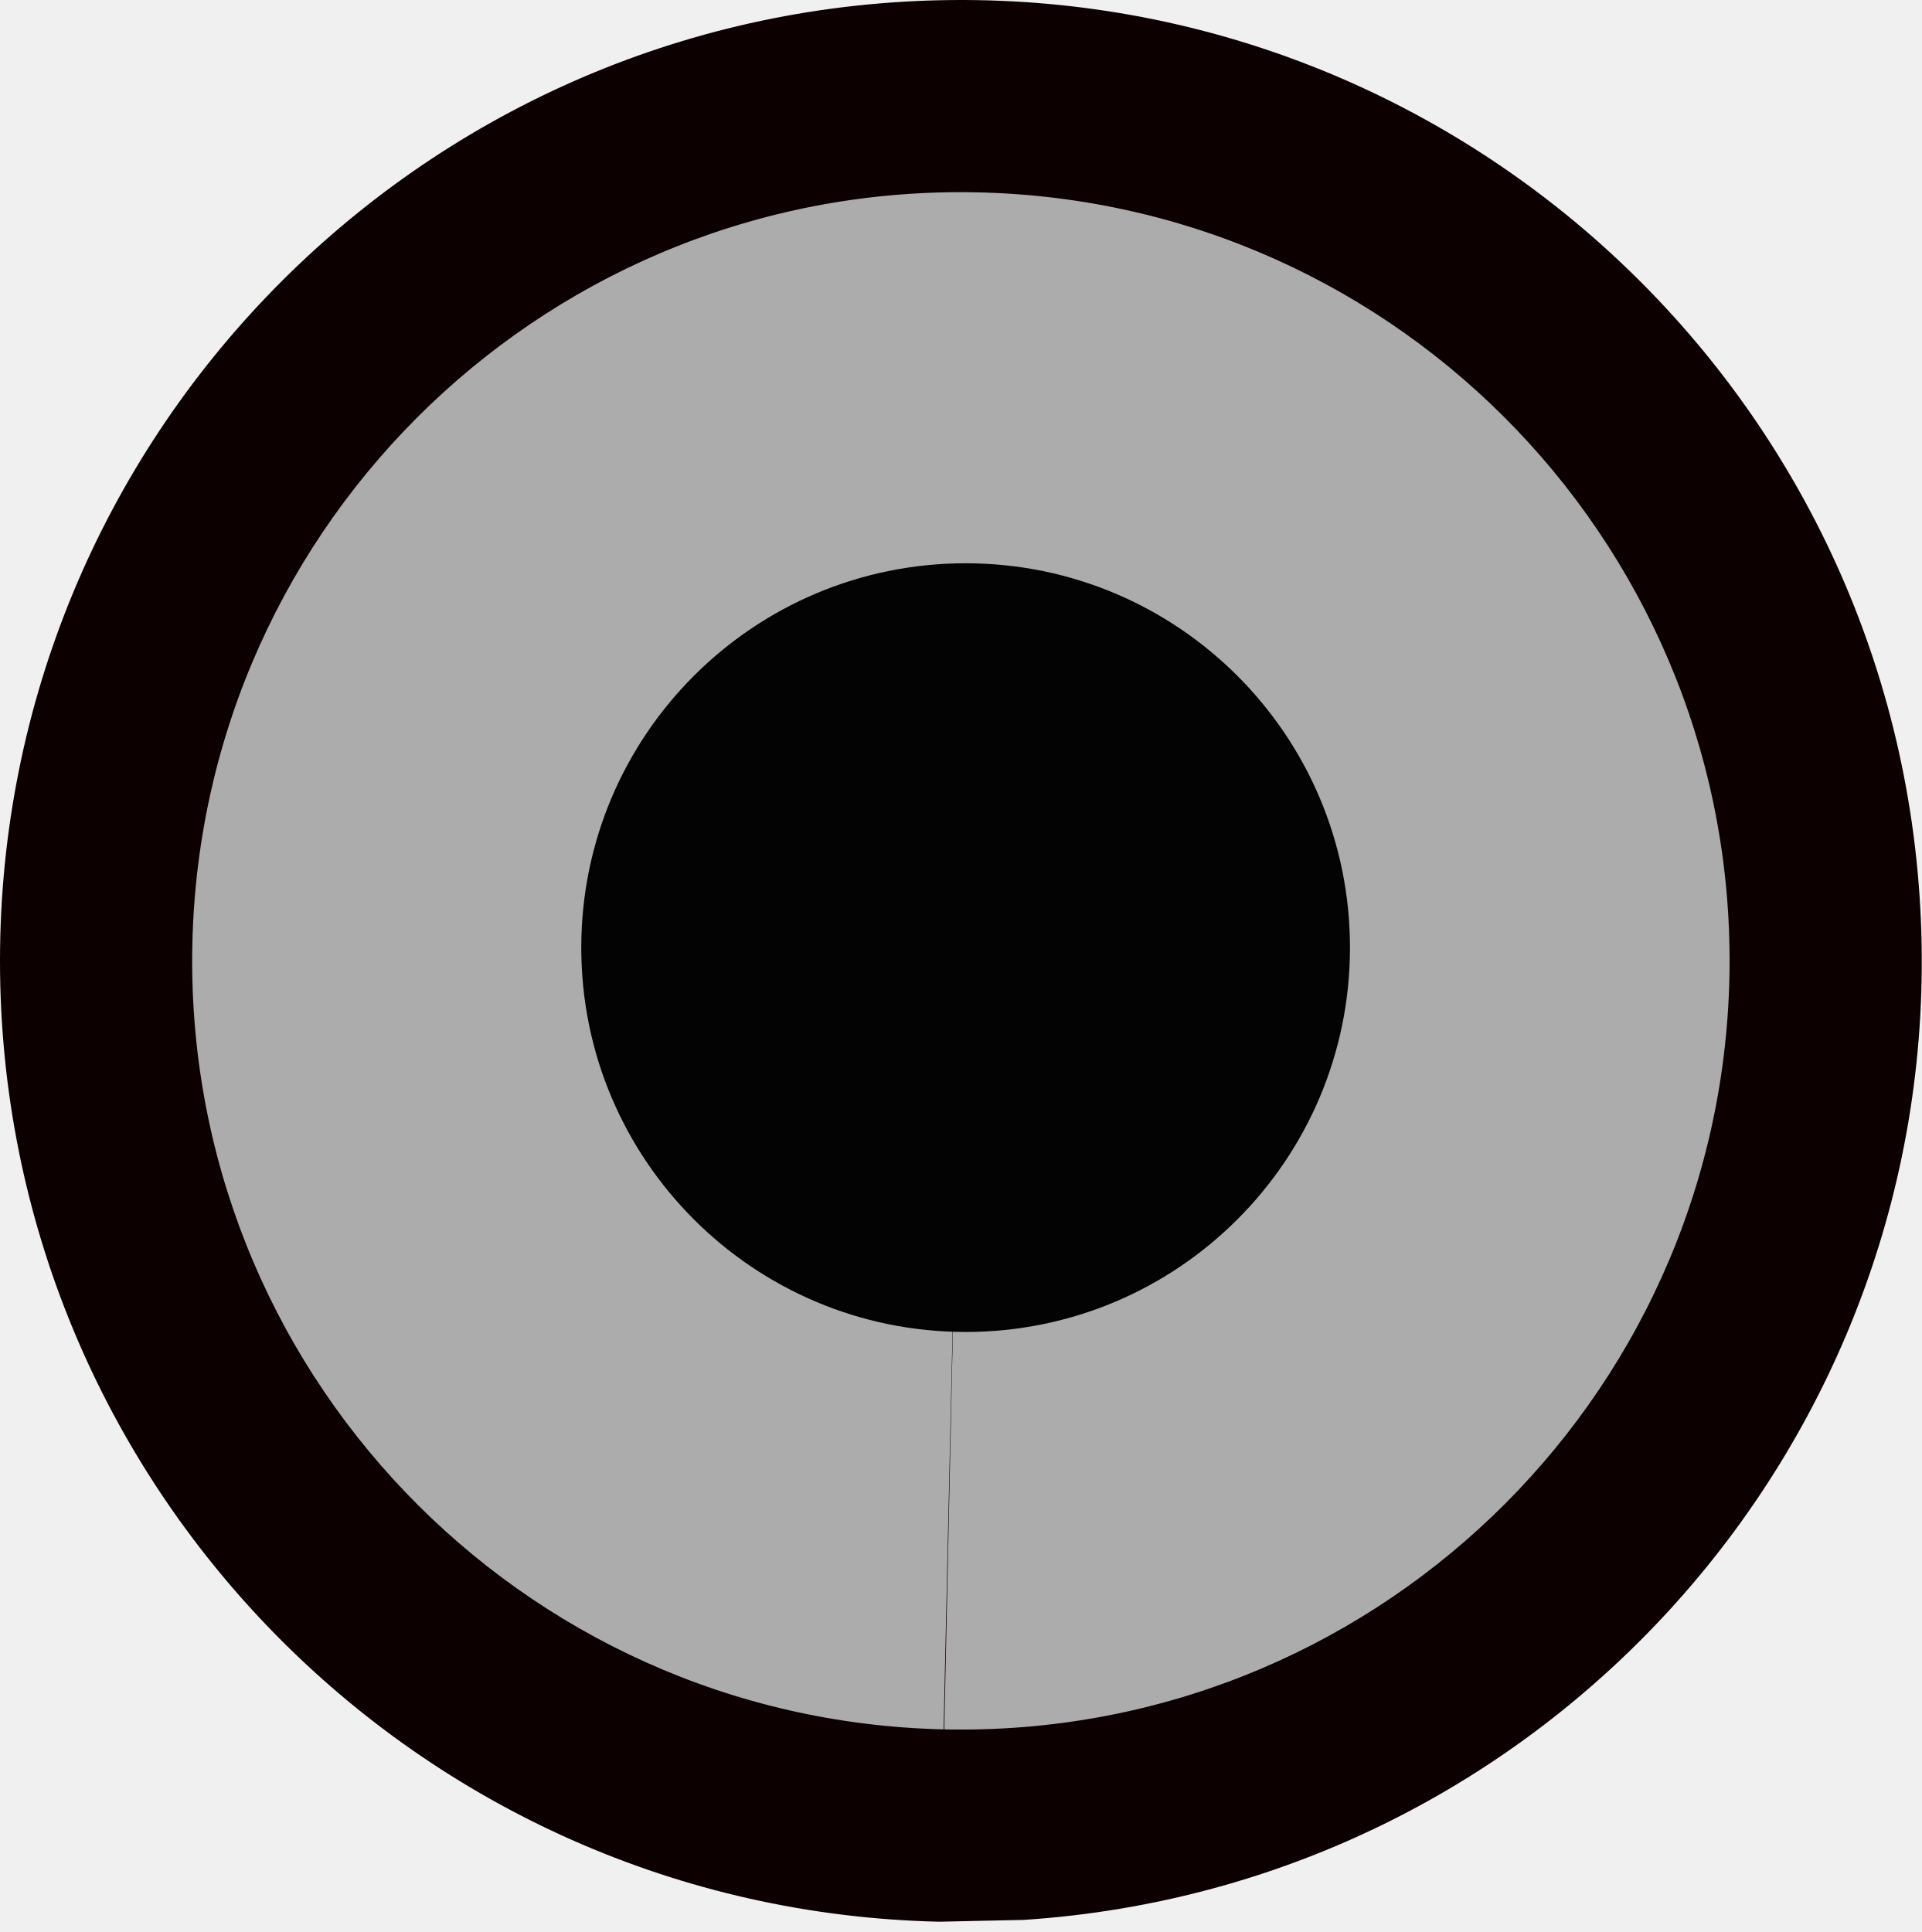
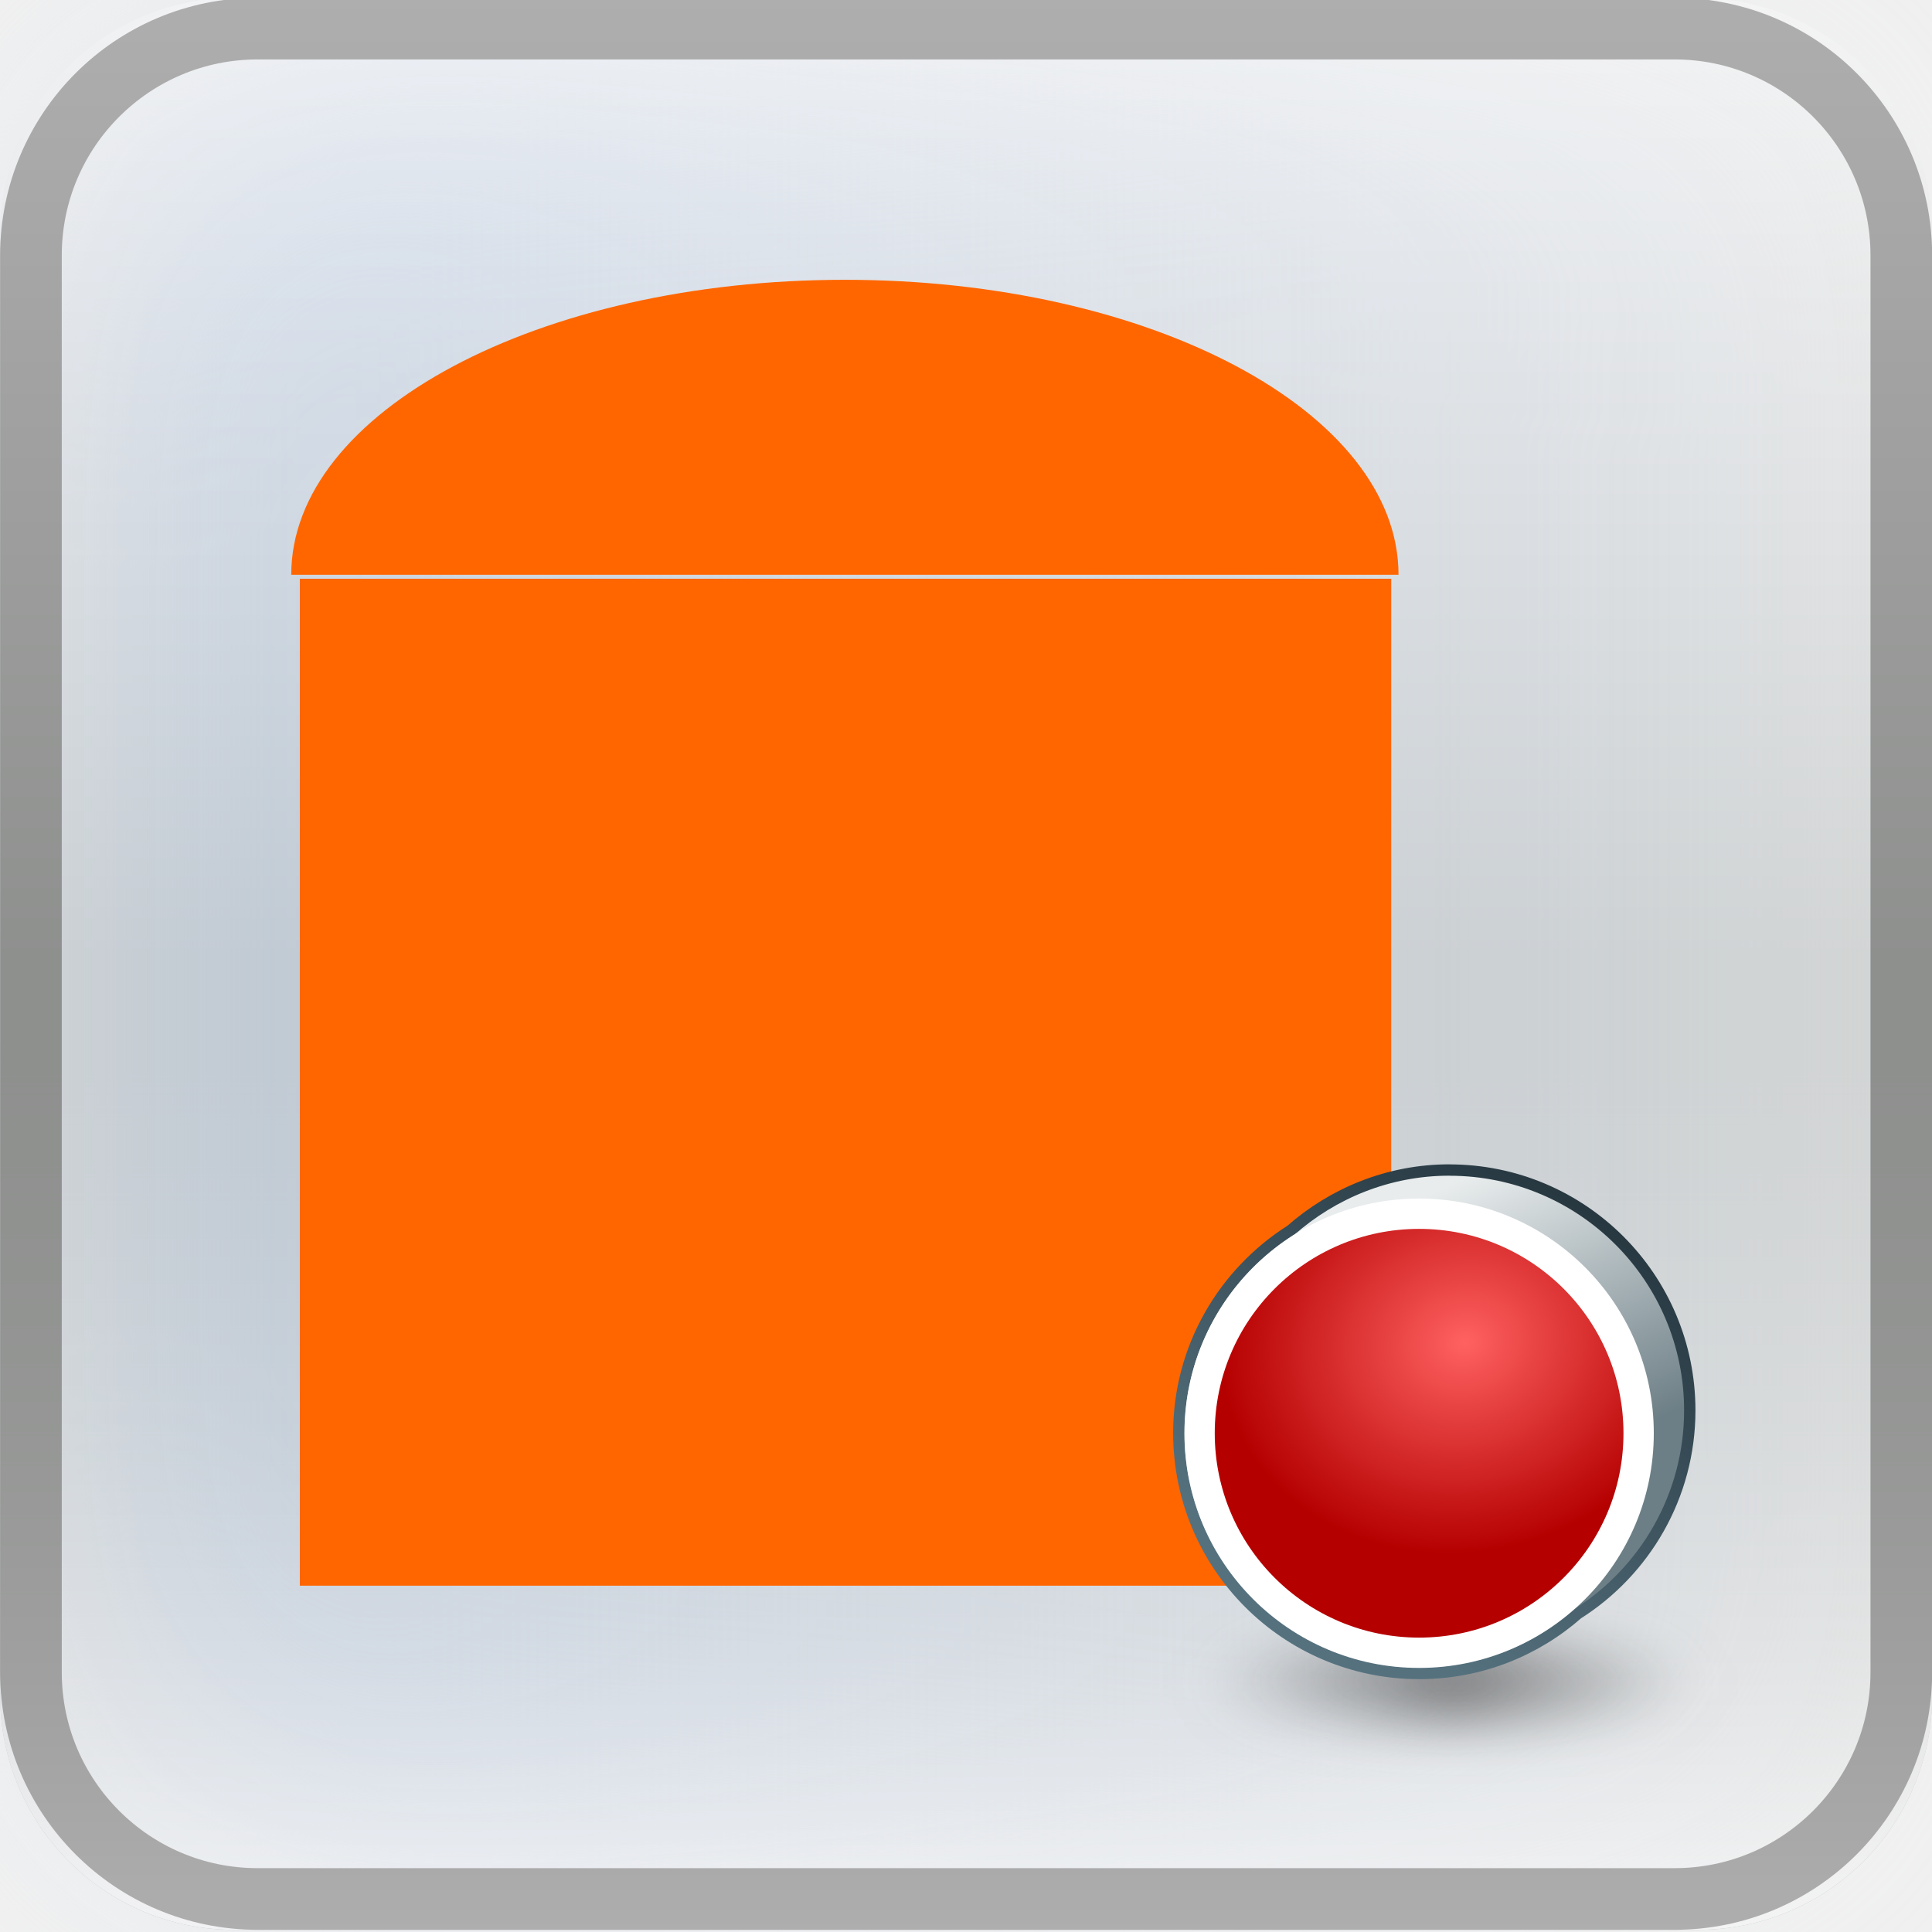
- <svg xmlns="http://www.w3.org/2000/svg" width="100mm" height="100.535mm" viewBox="0 0 100 100.535" version="1.1" id="svg8">
-   <defs id="defs2" />
-   <rect style="font-variation-settings:normal;display:inline;opacity:1;vector-effect:none;fill:#000000;fill-opacity:0;fill-rule:evenodd;stroke-width:0.265;stroke-linecap:butt;stroke-linejoin:miter;stroke-miterlimit:4;stroke-dasharray:none;stroke-dashoffset:0;stroke-opacity:1;stop-color:#000000;stop-opacity:1" id="rect2065" width="100" height="100" x="0" y="0.535" rx="7.3447013e-18" />
-   <path style="display:inline;fill:#0d0000;fill-opacity:1;fill-rule:evenodd;stroke-width:0.685" id="path2067" d="M 48.875,100 A 50,50.006 0 0 1 4.9039704e-6,49.984 50,50.006 0 0 1 48.92,0.012 50,50.006 0 0 1 99.952,47.824 50,50.006 0 0 1 53.283,99.905" />
-   <path style="display:inline;fill:#acacac;fill-opacity:1;fill-rule:evenodd;stroke-width:0.275" id="path2071" d="M 49.1,89.99 A 40,40 0 0 1 10.01,49.109 40,40 0 0 1 50.882,10.01 40,40 0 0 1 89.99,50.873 40,40 0 0 1 49.136,89.991 L 50,50 Z" />
-   <g id="layer1">
-     <circle style="display:inline;fill:#030303;fill-opacity:1;fill-rule:evenodd;stroke-width:0.265" id="path2084" cx="50.247" cy="49.311" r="20" />
+ <svg xmlns="http://www.w3.org/2000/svg" xmlns:xlink="http://www.w3.org/1999/xlink" version="1.0" width="32" height="32" id="svg2">
+   <defs id="defs4">
+     <linearGradient id="linearGradient4478">
+       <stop id="stop4480" style="stop-color:#2d2d2d;stop-opacity:0.391" offset="0" />
+       <stop id="stop4482" style="stop-color:#2d2d2d;stop-opacity:1" offset="0.487" />
+       <stop id="stop4484" style="stop-color:#2d2d2d;stop-opacity:0.391" offset="0.544" />
+       <stop id="stop4486" style="stop-color:#2d2d2d;stop-opacity:1" offset="1" />
+     </linearGradient>
+     <linearGradient id="linearGradient4464">
+       <stop id="stop4466" style="stop-color:#2d2d2d;stop-opacity:1" offset="0" />
+       <stop id="stop4468" style="stop-color:#2d2d2d;stop-opacity:1" offset="0.195" />
+       <stop id="stop4470" style="stop-color:#2d2d2d;stop-opacity:0.391" offset="0.234" />
+       <stop id="stop4472" style="stop-color:#2d2d2d;stop-opacity:1" offset="0.551" />
+       <stop id="stop4474" style="stop-color:#2d2d2d;stop-opacity:0.391" offset="0.596" />
+       <stop id="stop4476" style="stop-color:#2d2d2d;stop-opacity:1" offset="1" />
+     </linearGradient>
+     <linearGradient id="linearGradient4450">
+       <stop id="stop4452" style="stop-color:#2d2d2d;stop-opacity:1" offset="0" />
+       <stop id="stop4454" style="stop-color:#2d2d2d;stop-opacity:1" offset="0.281" />
+       <stop id="stop4456" style="stop-color:#2d2d2d;stop-opacity:0.391" offset="0.309" />
+       <stop id="stop4458" style="stop-color:#2d2d2d;stop-opacity:1" offset="0.553" />
+       <stop id="stop4460" style="stop-color:#2d2d2d;stop-opacity:0.391" offset="0.63" />
+       <stop id="stop4462" style="stop-color:#2d2d2d;stop-opacity:1" offset="1" />
+     </linearGradient>
+     <linearGradient id="linearGradient3714">
+       <stop id="stop3716" style="stop-color:#273841;stop-opacity:1" offset="0" />
+       <stop id="stop3718" style="stop-color:#55717e;stop-opacity:1" offset="1" />
+     </linearGradient>
+     <linearGradient id="linearGradient3623">
+       <stop id="stop3625" style="stop-color:#6d7f86;stop-opacity:1" offset="0" />
+       <stop id="stop3627" style="stop-color:#e8eced;stop-opacity:1" offset="1" />
+     </linearGradient>
+     <linearGradient id="linearGradient3532">
+       <stop id="stop3534" style="stop-color:#19aeff;stop-opacity:1" offset="0" />
+       <stop id="stop3536" style="stop-color:#d9f2ff;stop-opacity:1" offset="1" />
+     </linearGradient>
+     <linearGradient id="linearGradient3391">
+       <stop id="stop3393" style="stop-color:#ff6161;stop-opacity:1" offset="0" />
+       <stop id="stop3395" style="stop-color:#b50000;stop-opacity:1" offset="1" />
+     </linearGradient>
+     <linearGradient id="linearGradient4420">
+       <stop id="stop4422" style="stop-color:#2d2d2d;stop-opacity:0" offset="0" />
+       <stop id="stop4428" style="stop-color:#2d2d2d;stop-opacity:1" offset="0.5" />
+       <stop id="stop4424" style="stop-color:#2d2d2d;stop-opacity:0" offset="1" />
+     </linearGradient>
+     <linearGradient id="linearGradient4432">
+       <stop id="stop4434" style="stop-color:#2d2d2d;stop-opacity:0.391" offset="0" />
+       <stop id="stop4440" style="stop-color:#2d2d2d;stop-opacity:1" offset="0.5" />
+       <stop id="stop4442" style="stop-color:#2d2d2d;stop-opacity:0.391" offset="0.549" />
+       <stop id="stop4436" style="stop-color:#2d2d2d;stop-opacity:1" offset="1" />
+     </linearGradient>
+     <filter id="filter4719" x="-0.114" width="1.228" y="-0.755" height="2.51" color-interpolation-filters="sRGB">
+       <feGaussianBlur stdDeviation="0.741" id="feGaussianBlur4721" />
+     </filter>
+     <filter id="filter4723" x="-0.119" width="1.238" y="-0.791" height="2.582" color-interpolation-filters="sRGB">
+       <feGaussianBlur stdDeviation="0.776" id="feGaussianBlur4725" />
+     </filter>
+     <filter id="filter4727" x="-0.096" width="1.193" y="-0.661" height="2.321" color-interpolation-filters="sRGB">
+       <feGaussianBlur stdDeviation="0.648" id="feGaussianBlur4729" />
+     </filter>
+     <filter id="filter4731" x="-0.103" width="1.207" y="-0.694" height="2.388" color-interpolation-filters="sRGB">
+       <feGaussianBlur stdDeviation="0.681" id="feGaussianBlur4733" />
+     </filter>
+     <filter id="filter4735" x="-0.097" width="1.194" y="-0.663" height="2.326" color-interpolation-filters="sRGB">
+       <feGaussianBlur stdDeviation="0.65" id="feGaussianBlur4737" />
+     </filter>
+     <filter id="filter4739" x="-0.097" width="1.193" y="-0.661" height="2.323" color-interpolation-filters="sRGB">
+       <feGaussianBlur stdDeviation="0.649" id="feGaussianBlur4741" />
+     </filter>
+     <radialGradient cx="146" cy="12" r="9" fx="146" fy="12" id="radialGradient2558" xlink:href="#linearGradient3391" gradientUnits="userSpaceOnUse" gradientTransform="matrix(0.4394386,-0.09765297,0.08359205,0.3761652,-40.90387,31.97794)" />
+     <linearGradient x1="106.95" y1="24.575" x2="112" y2="-3.002" id="linearGradient2561" xlink:href="#linearGradient3532" gradientUnits="userSpaceOnUse" gradientTransform="matrix(1.500002,0,0,1.500002,-144.5012,1.000453)" />
+     <linearGradient x1="283.376" y1="23.691" x2="278.603" y2="-1.941" id="linearGradient2685" xlink:href="#linearGradient3532" gradientUnits="userSpaceOnUse" gradientTransform="matrix(-1.500002,0,0,1.500002,621.6205,1.004944)" />
+     <linearGradient x1="266.414" y1="25.397" x2="278.603" y2="-1.941" id="linearGradient2692" xlink:href="#linearGradient3532" gradientUnits="userSpaceOnUse" gradientTransform="matrix(1.500002,0,0,1.500002,-239.6225,1.004944)" />
+     <linearGradient x1="426" y1="27" x2="420" y2="3" id="linearGradient3477" xlink:href="#linearGradient3623" gradientUnits="userSpaceOnUse" gradientTransform="translate(-192.001,0.1005)" />
+     <linearGradient x1="424" y1="19" x2="399" y2="39" id="linearGradient3479" xlink:href="#linearGradient3714" gradientUnits="userSpaceOnUse" gradientTransform="translate(-192.001,0.1005)" />
+     <linearGradient x1="378" y1="9" x2="350" y2="38" id="linearGradient3489" xlink:href="#linearGradient3714" gradientUnits="userSpaceOnUse" gradientTransform="translate(-192.001,0.1005)" />
+     <linearGradient x1="367" y1="36" x2="336" y2="3.425" id="linearGradient3491" xlink:href="#linearGradient3623" gradientUnits="userSpaceOnUse" gradientTransform="translate(-192.001,0.1005)" />
+     <linearGradient x1="283.376" y1="23.691" x2="278.603" y2="-1.941" id="linearGradient3523" xlink:href="#linearGradient3532" gradientUnits="userSpaceOnUse" gradientTransform="matrix(-1.500002,0,0,1.500002,528.6205,1.004944)" />
+     <linearGradient x1="266.414" y1="25.397" x2="278.603" y2="-1.941" id="linearGradient3525" xlink:href="#linearGradient3532" gradientUnits="userSpaceOnUse" gradientTransform="matrix(1.500002,0,0,1.500002,-338.6225,1.004944)" />
+     <linearGradient x1="320" y1="13" x2="293" y2="40" id="linearGradient3534" xlink:href="#linearGradient3714" gradientUnits="userSpaceOnUse" gradientTransform="translate(-189.001,0.1005)" />
+     <linearGradient x1="322" y1="20" x2="288" y2="9" id="linearGradient3536" xlink:href="#linearGradient3623" gradientUnits="userSpaceOnUse" gradientTransform="translate(-189.001,0.1005)" />
+     <linearGradient x1="283" y1="10" x2="250" y2="35" id="linearGradient3547" xlink:href="#linearGradient3714" gradientUnits="userSpaceOnUse" gradientTransform="translate(-195.001,0.1005)" />
+     <linearGradient x1="274" y1="27" x2="269" y2="8" id="linearGradient3549" xlink:href="#linearGradient3623" gradientUnits="userSpaceOnUse" gradientTransform="translate(-195.001,0.1005)" />
+     <linearGradient x1="225" y1="11" x2="209" y2="37" id="linearGradient3558" xlink:href="#linearGradient3714" gradientUnits="userSpaceOnUse" gradientTransform="matrix(0.2507767,0,0,0.2507767,-30.53742,17.04351)" />
+     <linearGradient x1="233" y1="25" x2="225" y2="7" id="linearGradient3561" xlink:href="#linearGradient3623" gradientUnits="userSpaceOnUse" gradientTransform="matrix(0.2507767,0,0,0.2507767,-30.53742,17.04351)" />
+     <linearGradient x1="183" y1="10" x2="149" y2="43" id="linearGradient3572" xlink:href="#linearGradient3714" gradientUnits="userSpaceOnUse" gradientTransform="translate(-142.001,0.1005)" />
+     <linearGradient x1="186" y1="35" x2="157" y2="6" id="linearGradient3574" xlink:href="#linearGradient3623" gradientUnits="userSpaceOnUse" gradientTransform="translate(-142.001,0.1005)" />
+     <linearGradient x1="2.899" y1="20.048" x2="18.334" y2="20" id="linearGradient4440" xlink:href="#linearGradient4420" gradientUnits="userSpaceOnUse" />
+     <linearGradient x1="2.666" y1="20" x2="18.334" y2="20" id="linearGradient4442" xlink:href="#linearGradient4478" gradientUnits="userSpaceOnUse" />
+     <linearGradient x1="2.666" y1="20" x2="18.334" y2="20" id="linearGradient4444" xlink:href="#linearGradient4432" gradientUnits="userSpaceOnUse" />
+     <linearGradient x1="2.666" y1="20" x2="18.334" y2="20" id="linearGradient4446" xlink:href="#linearGradient4464" gradientUnits="userSpaceOnUse" />
+     <linearGradient x1="2.666" y1="20" x2="18.334" y2="20" id="linearGradient4448" xlink:href="#linearGradient4450" gradientUnits="userSpaceOnUse" />
+     <linearGradient y2="69.071" x2="-44.036" y1="69.071" x1="-293.107" gradientTransform="matrix(0.2534203,0,0,0.2514484,48.40159,94.63209)" gradientUnits="userSpaceOnUse" id="linearGradient4188" xlink:href="#linearGradient4000-8-3" />
+     <linearGradient id="linearGradient4000-8-3">
+       <stop style="stop-color:#d1ddef;stop-opacity:1;" offset="0" id="stop4002-8-1" />
+       <stop id="stop4008-4-8" offset="0.5" style="stop-color:#d1ddef;stop-opacity:0.873;" />
+       <stop style="stop-color:#d1ddef;stop-opacity:0;" offset="1" id="stop4004-3-9" />
+     </linearGradient>
+     <filter color-interpolation-filters="sRGB" id="filter4102" x="-0.2" width="1.4" y="-0.201" height="1.401">
+       <feGaussianBlur stdDeviation="2.539" id="feGaussianBlur4104" />
+     </filter>
+     <linearGradient xlink:href="#linearGradient3349-4-1-6-8-9" id="linearGradient3125-6-3" gradientUnits="userSpaceOnUse" gradientTransform="matrix(1.032943,0,0,1.032943,20.58612,-1218.203)" x1="73.009" y1="1086.414" x2="73.009" y2="1055.434" />
+     <linearGradient id="linearGradient3349-4-1-6-8-9">
+       <stop style="stop-color:#ffffff;stop-opacity:1;" offset="0" id="stop3351-1-5-8-8-0" />
+       <stop style="stop-color:#000e00;stop-opacity:1" offset="1" id="stop3353-9-9-8-4-8" />
+     </linearGradient>
+     <linearGradient xlink:href="#linearGradient3227-8-9-4-9-4-3-5" id="linearGradient3127-8" gradientUnits="userSpaceOnUse" gradientTransform="matrix(1.032943,0,0,1.032943,20.58611,-994.203)" x1="73.009" y1="1086.414" x2="73.009" y2="1070.924" />
+     <linearGradient id="linearGradient3227-8-9-4-9-4-3-5">
+       <stop id="stop3183-8-7-9-0-3-1-0" offset="0" style="stop-color:#ffffff;stop-opacity:1;" />
+       <stop style="stop-color:#ffffff;stop-opacity:0;" offset="1" id="stop4423-4-7-0-9-1-4-9" />
+     </linearGradient>
+     <linearGradient y2="69.071" x2="-44.036" y1="69.071" x1="-293.107" gradientTransform="matrix(0.2534203,0,0,0.2514484,48.15448,-1.653626)" gradientUnits="userSpaceOnUse" id="linearGradient3606" xlink:href="#linearGradient4000-8-3" />
+   </defs>
+   <rect style="fill:url(#linearGradient3606);fill-opacity:1;stroke:#ffffff;stroke-width:0.5;stroke-miterlimit:4;stroke-opacity:1;stroke-dasharray:none;filter:url(#filter4102)" id="rect3247" width="30.43" height="30.373" x="0.538" y="0.528" ry="6.286" />
+   <g id="g3119" transform="translate(40.00267,-1020.398)">
+     <rect style="fill:none;stroke:#939393;stroke-width:1.021;stroke-linecap:round;stroke-linejoin:round;stroke-miterlimit:4;stroke-opacity:1;stroke-dasharray:none;enable-background:new" id="rect3585-4" width="30.979" height="30.979" x="-39.49" y="1020.872" ry="3.755" />
+     <g id="g4376-1" style="opacity:0.25;enable-background:new" transform="translate(-120,924.3623)">
+       <rect ry="3.878" y="-128" x="80" height="32" width="32" id="rect3585-6-3-9-7" style="fill:url(#linearGradient3125-6-3);fill-opacity:1;stroke:none;enable-background:new" transform="scale(1,-1)" />
+       <rect ry="3.878" y="96" x="80" height="32" width="32" id="rect3585-6-3-6-1-7" style="fill:url(#linearGradient3127-8);fill-opacity:1;stroke:none;enable-background:new" />
+     </g>
  </g>
+   <rect style="fill:#ff6600;fill-opacity:1;stroke:#000000;stroke-width:0;stroke-linecap:butt;stroke-linejoin:miter;stroke-miterlimit:4;stroke-opacity:1;stroke-dasharray:none;stroke-dashoffset:1.605" id="rect3539" width="18.077" height="16.678" x="4.966" y="9.586" />
+   <path style="fill:#ff6600;fill-opacity:1;stroke:#000000;stroke-width:0;stroke-linecap:butt;stroke-linejoin:miter;stroke-miterlimit:4;stroke-opacity:1;stroke-dasharray:none;stroke-dashoffset:1.605" id="path3549" d="M 11.4,1.25 A 6.75,4.95 0 0 1 24.9,1.25" transform="matrix(1.358526,0,0,0.9871,-10.66333,8.286632)" />
+   <path d="M 18.293,20 C 18.294,20.65 14.805,21.177 10.5,21.177 6.195,21.177 2.706,20.65 2.707,20 2.706,19.35 6.195,18.823 10.5,18.823 c 4.305,0 7.794,0.527 7.793,1.177 z" transform="matrix(0.5353257,0,0.03953843,0.5640838,17.58436,16.56489)" id="path4418" style="opacity:0.573;fill:url(#linearGradient4440);fill-opacity:1;fill-rule:evenodd;stroke:none;filter:url(#filter4723)" />
+   <path d="m 24.007,19.473 c -0.985,0 -1.885,0.375 -2.57,0.98 -1.09,0.689 -1.818,1.899 -1.818,3.284 0,2.147 1.74,3.887 3.887,3.887 0.985,0 1.885,-0.368 2.57,-0.972 1.09,-0.689 1.818,-1.907 1.818,-3.291 0,-2.147 -1.74,-3.887 -3.887,-3.887 z" id="path3556" style="fill:none;stroke:url(#linearGradient3558);stroke-width:0.376;stroke-linecap:round;stroke-linejoin:round;stroke-miterlimit:4;stroke-opacity:1;stroke-dasharray:none;stroke-dashoffset:1" />
+   <path d="m 24.007,19.473 c -0.985,0 -1.885,0.375 -2.57,0.98 -1.09,0.689 -1.818,1.899 -1.818,3.284 0,2.147 1.74,3.887 3.887,3.887 0.985,0 1.885,-0.368 2.57,-0.972 1.09,-0.689 1.818,-1.907 1.818,-3.291 0,-2.147 -1.74,-3.887 -3.887,-3.887 z" id="path3551" style="fill:url(#linearGradient3561);fill-opacity:1;fill-rule:evenodd;stroke:none" />
+   <path d="m 27.392,23.739 c 0,2.147 -1.74,3.887 -3.887,3.887 -2.147,0 -3.887,-1.74 -3.887,-3.887 0,-2.147 1.74,-3.887 3.887,-3.887 2.147,0 3.887,1.74 3.887,3.887 z" id="path3399" style="fill:#ffffff;fill-opacity:1;fill-rule:evenodd;stroke:none" />
+   <path d="m 26.89,23.739 c 0,1.87 -1.516,3.385 -3.385,3.385 -1.87,0 -3.385,-1.516 -3.385,-3.385 0,-1.87 1.516,-3.385 3.385,-3.385 1.87,0 3.385,1.516 3.385,3.385 l 0,0 z" id="path3389" style="fill:url(#radialGradient2558);fill-opacity:1;fill-rule:evenodd;stroke:none" />
</svg>
